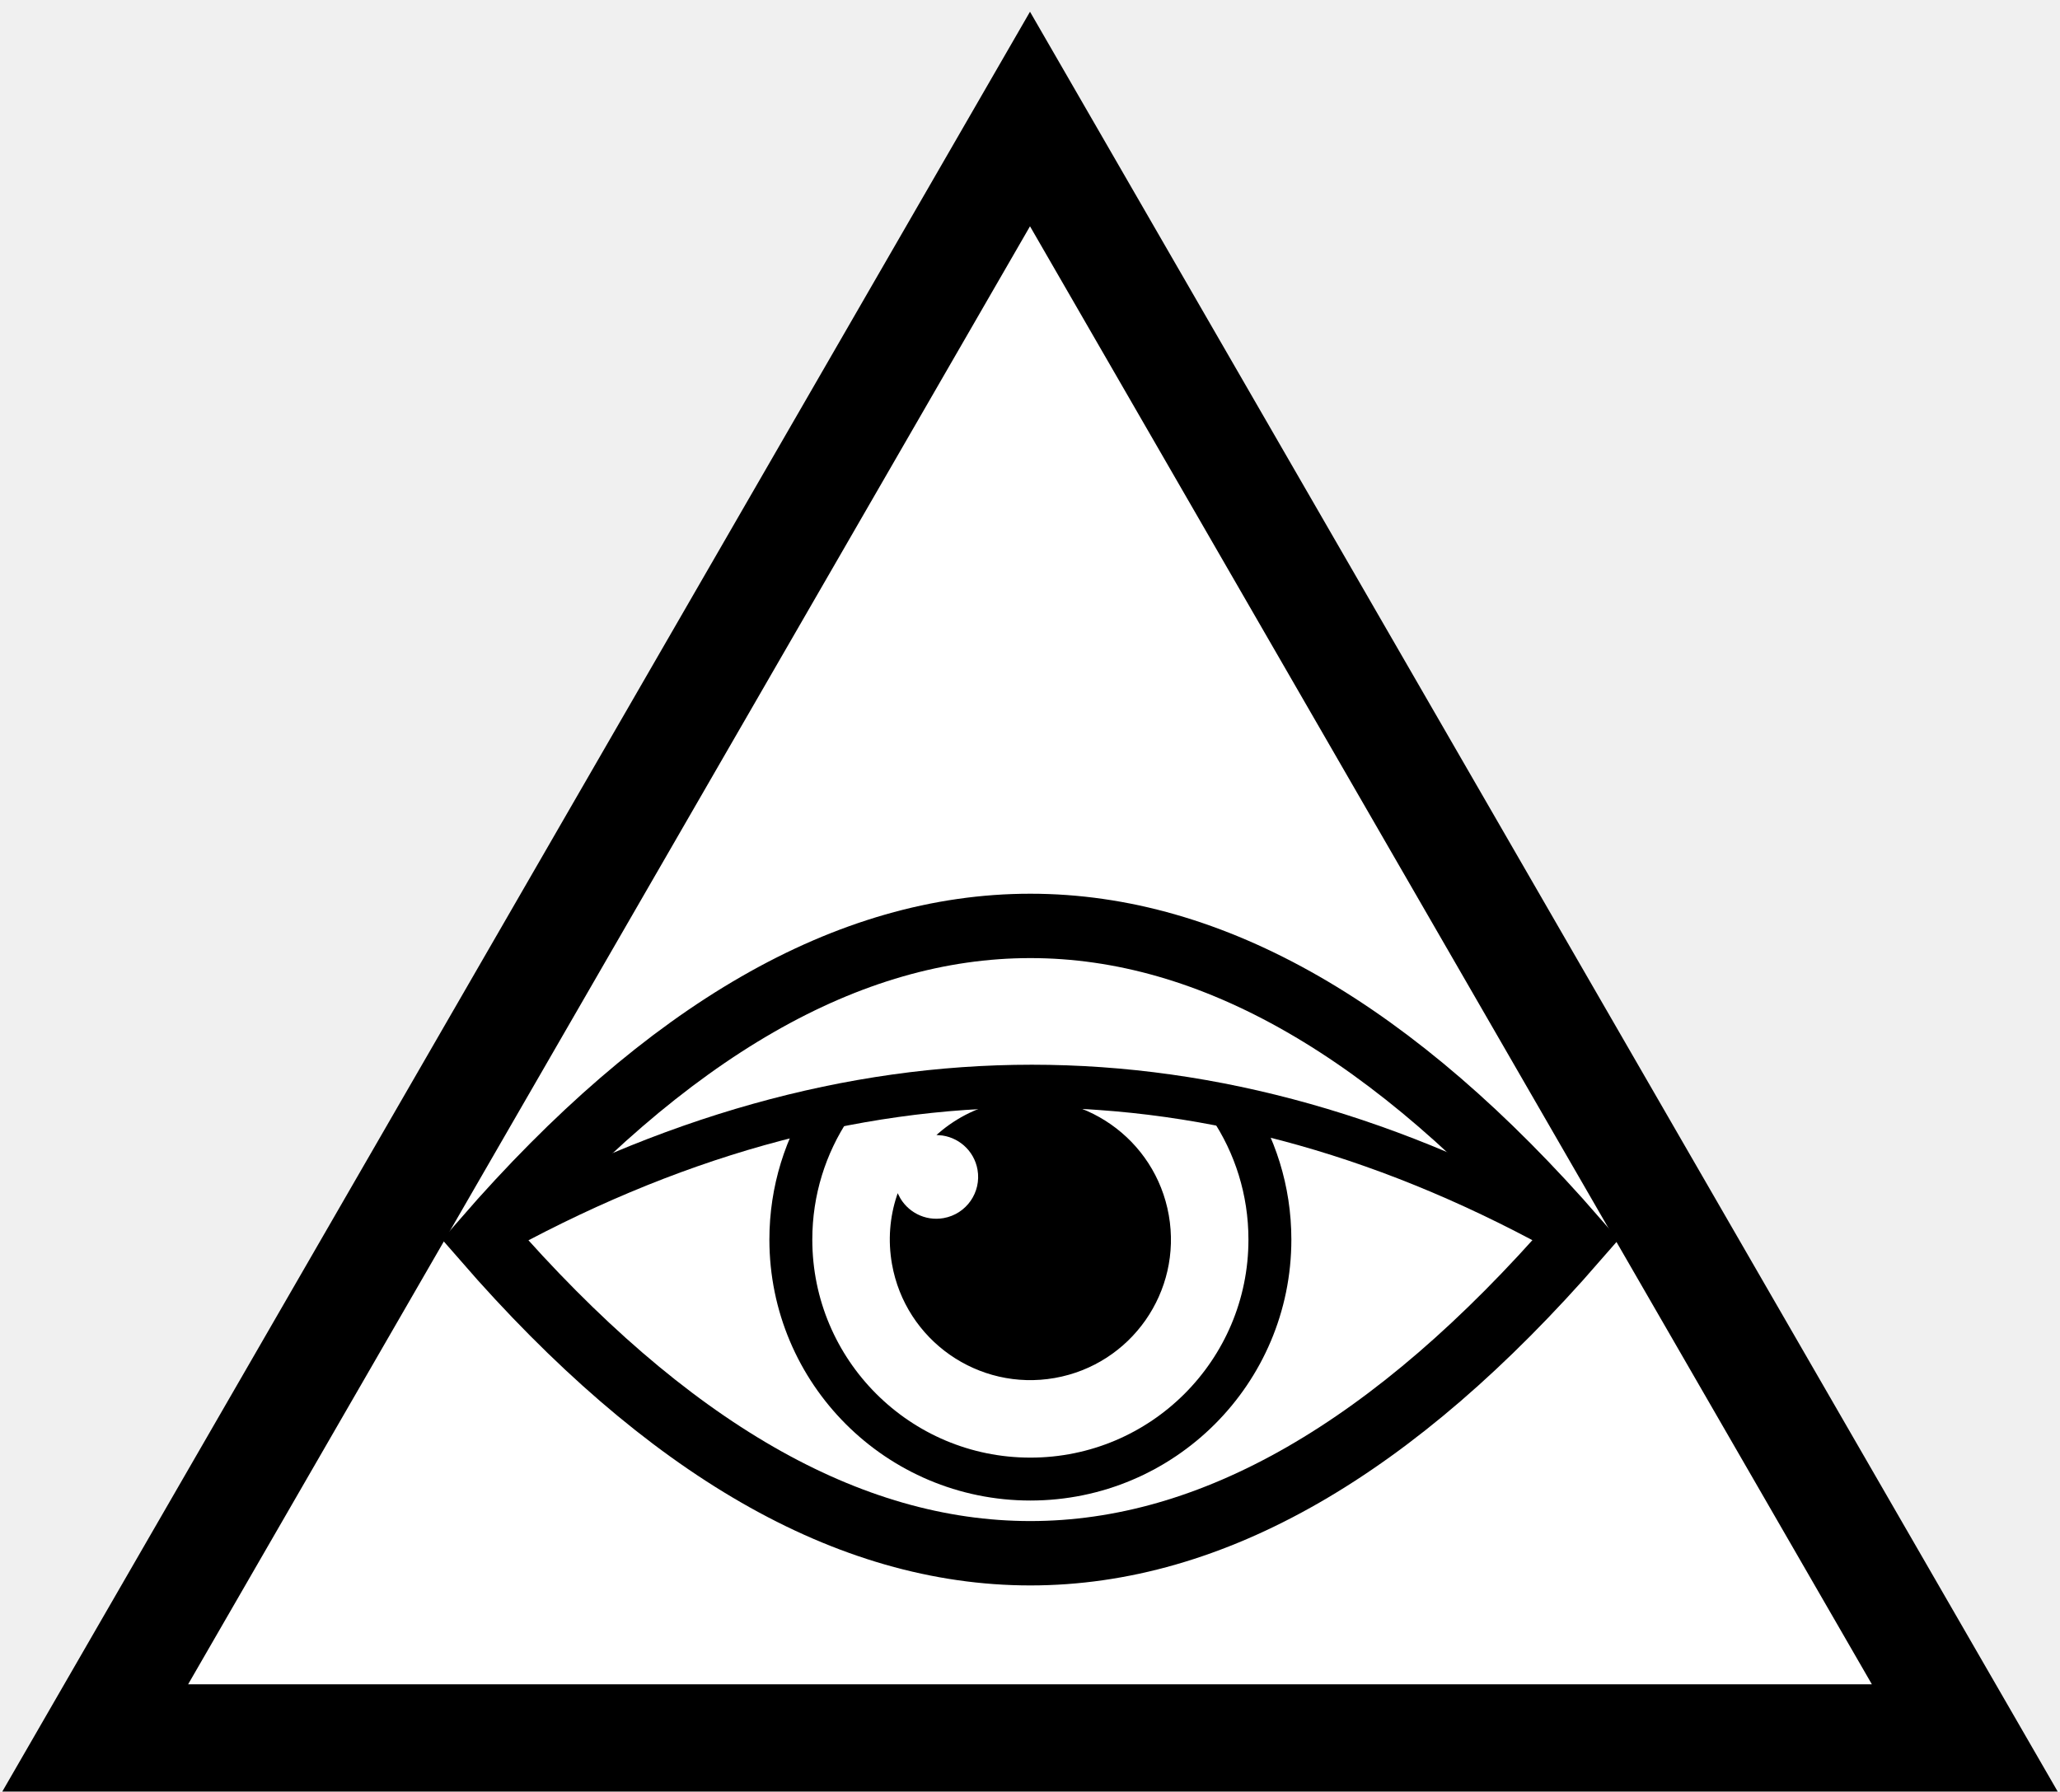
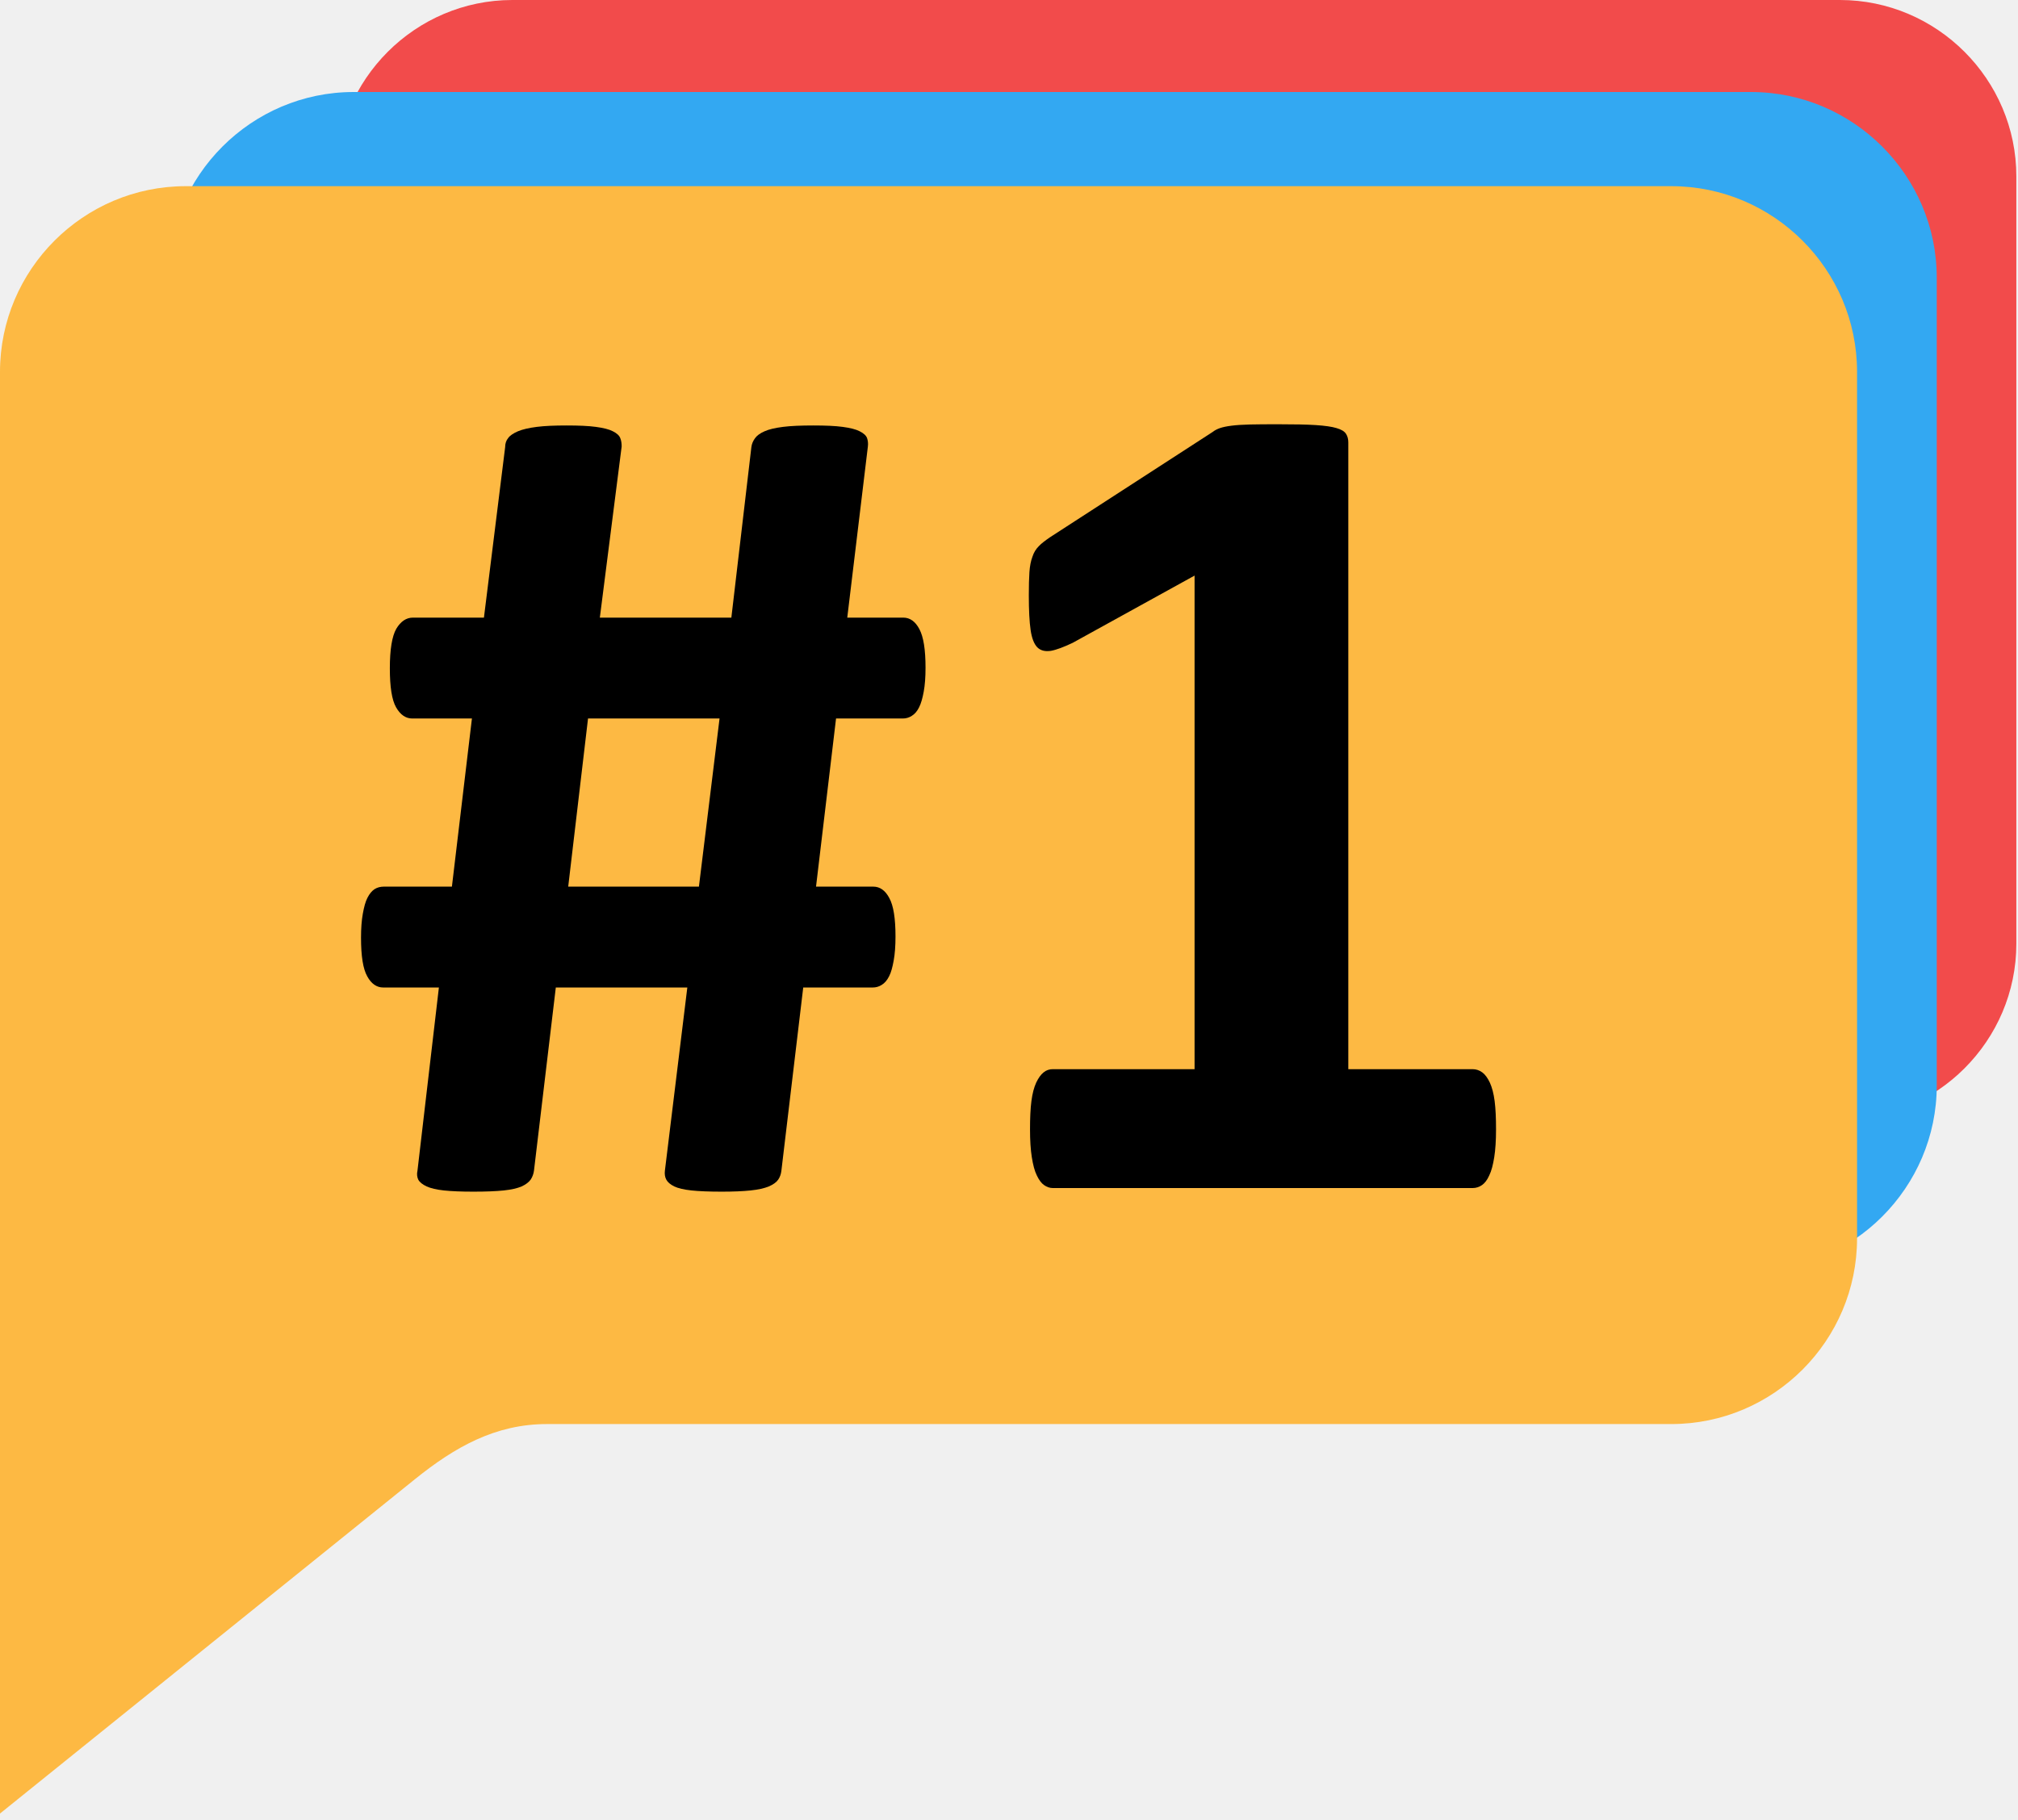
- <svg xmlns="http://www.w3.org/2000/svg" width="192" height="167" fill="none">
-   <g id="yplogo">
-     <path id="Vector" fill-rule="evenodd" clip-rule="evenodd" d="M96 11.093L183.126 162H8.874L96 11.093Z" fill="white" stroke="black" stroke-width="10" stroke-miterlimit="22.926" />
-     <path id="Vector_2" fill-rule="evenodd" clip-rule="evenodd" d="M146.884 115.546C112.985 154.531 79.085 154.531 45.186 115.546C79.085 76.562 112.985 76.562 146.884 115.546Z" stroke="black" stroke-width="6" stroke-miterlimit="22.926" />
-     <path id="Vector_3" d="M114.589 103.127C116.971 106.678 118.36 110.95 118.36 115.546C118.36 127.876 108.365 137.871 96.035 137.871C83.705 137.871 73.71 127.876 73.71 115.546C73.71 110.974 75.085 106.722 77.443 103.183" stroke="black" stroke-width="4" stroke-miterlimit="22.926" />
-     <path id="Vector_4" fill-rule="evenodd" clip-rule="evenodd" d="M93.778 102.744C100.848 101.497 107.591 106.218 108.838 113.289C110.084 120.36 105.363 127.102 98.293 128.349C91.222 129.596 84.479 124.875 83.233 117.804C82.847 115.615 83.033 113.458 83.684 111.485C84.452 113.034 86.172 113.96 87.961 113.644C90.137 113.261 91.59 111.186 91.206 109.011C90.879 107.158 89.327 105.83 87.53 105.713C89.247 104.225 91.377 103.167 93.778 102.744V102.744Z" fill="black" stroke="black" stroke-width="0.2" stroke-miterlimit="22.926" />
-     <path id="Vector_5" d="M45.186 115.546C79.265 96.481 113.165 96.481 146.884 115.546" stroke="black" stroke-width="4" stroke-miterlimit="22.926" />
+ <svg xmlns="http://www.w3.org/2000/svg" width="163" height="147" fill="none">
+   <g id="yenipostlogo">
+     <path id="perde3" fill-rule="evenodd" clip-rule="evenodd" d="M41.385 0H148.616C156.453 0 162.866 6.412 162.866 14.25V76.238C162.866 84.075 156.453 90.488 148.616 90.488H41.385C33.547 90.488 27.134 84.075 27.134 76.238V14.25C27.134 6.412 33.547 0 41.385 0V0Z" fill="#F24B4B" />
+     <path id="perde2" fill-rule="evenodd" clip-rule="evenodd" d="M28.563 7.433H141.438C149.688 7.433 156.438 14.183 156.438 22.433V87.684C156.438 95.934 149.688 102.684 141.438 102.684H28.563C20.312 102.684 13.563 95.934 13.563 87.684V22.433C13.563 14.183 20.312 7.433 28.563 7.433V7.433Z" fill="#33A8F2" />
+     <path id="perde1" fill-rule="evenodd" clip-rule="evenodd" d="M0 146.504L9.91821e-05 65.04V30.04C9.91821e-05 21.779 6.738 15.04 15 15.04H135C143.262 15.04 150 21.779 150 30.04V100.04C150 108.302 143.262 115.04 135 115.04H44.181C40.017 115.04 36.749 116.889 33.507 119.502L0 146.504V146.504Z" fill="#fdb943" />
+     <path id="kare" d="M74.758 53.936C74.758 54.712 74.709 55.343 74.612 55.876C74.515 56.394 74.402 56.814 74.24 57.137C74.079 57.461 73.885 57.687 73.642 57.833C73.416 57.978 73.173 58.043 72.915 58.043H67.53L65.913 71.625H70.538C71.071 71.625 71.508 71.932 71.831 72.546C72.171 73.161 72.332 74.196 72.332 75.651C72.332 76.411 72.284 77.058 72.187 77.591C72.09 78.125 71.977 78.561 71.815 78.868C71.653 79.192 71.459 79.418 71.217 79.564C70.99 79.709 70.748 79.774 70.489 79.774H64.879L63.116 94.569C63.084 94.843 63.003 95.086 62.857 95.296C62.712 95.506 62.469 95.684 62.097 95.846C61.742 95.991 61.257 96.105 60.626 96.169C60.012 96.234 59.236 96.266 58.298 96.266C57.279 96.266 56.471 96.234 55.856 96.169C55.242 96.105 54.773 95.991 54.466 95.846C54.142 95.684 53.932 95.506 53.819 95.296C53.706 95.086 53.673 94.843 53.706 94.569L55.517 79.774H44.894L43.131 94.569C43.099 94.811 43.018 95.054 42.873 95.28C42.727 95.49 42.484 95.684 42.129 95.846C41.789 95.991 41.304 96.105 40.69 96.169C40.059 96.234 39.251 96.266 38.232 96.266C37.262 96.266 36.47 96.234 35.855 96.169C35.257 96.105 34.788 95.991 34.465 95.846C34.125 95.684 33.899 95.506 33.785 95.296C33.688 95.086 33.656 94.843 33.721 94.569L35.451 79.774H30.956C30.422 79.774 29.986 79.467 29.662 78.868C29.323 78.27 29.161 77.235 29.161 75.748C29.161 74.988 29.21 74.341 29.307 73.808C29.404 73.274 29.517 72.837 29.679 72.53C29.84 72.207 30.034 71.98 30.244 71.835C30.471 71.689 30.73 71.625 31.005 71.625H36.502L38.119 58.043H33.3C32.767 58.043 32.33 57.736 31.991 57.137C31.651 56.539 31.489 55.488 31.489 53.984C31.489 52.465 31.667 51.397 32.007 50.799C32.363 50.201 32.815 49.894 33.349 49.894H39.089L40.803 36.118C40.803 35.827 40.884 35.584 41.045 35.39C41.191 35.18 41.466 35.002 41.838 34.84C42.226 34.679 42.727 34.565 43.358 34.485C43.988 34.404 44.797 34.371 45.767 34.371C46.753 34.371 47.529 34.404 48.127 34.485C48.726 34.565 49.195 34.679 49.502 34.84C49.825 35.002 50.019 35.18 50.1 35.39C50.181 35.584 50.213 35.81 50.213 36.069L48.451 49.894H59.074L60.691 36.118C60.723 35.859 60.82 35.633 60.982 35.406C61.127 35.196 61.386 35.002 61.758 34.84C62.114 34.679 62.615 34.565 63.245 34.485C63.876 34.404 64.701 34.371 65.703 34.371C66.673 34.371 67.466 34.404 68.064 34.485C68.662 34.565 69.131 34.679 69.438 34.84C69.761 35.002 69.956 35.18 70.036 35.39C70.101 35.584 70.133 35.81 70.101 36.069L68.436 49.894H72.963C73.496 49.894 73.933 50.201 74.257 50.815C74.596 51.446 74.758 52.481 74.758 53.936V53.936ZM47.497 58.043L45.896 71.625H56.454L58.12 58.043H47.497V58.043Z" fill="black" />
+     <path id="rakam" d="M120.839 91.238C120.839 92.127 120.791 92.871 120.694 93.485C120.597 94.1 120.467 94.601 120.29 94.957C120.128 95.328 119.918 95.587 119.708 95.733C119.481 95.894 119.222 95.975 118.948 95.975H85.041C84.799 95.975 84.556 95.894 84.33 95.733C84.12 95.587 83.925 95.328 83.748 94.957C83.57 94.601 83.44 94.1 83.343 93.485C83.246 92.871 83.198 92.127 83.198 91.238C83.198 90.332 83.23 89.572 83.311 88.942C83.392 88.327 83.521 87.842 83.699 87.454C83.877 87.082 84.071 86.807 84.297 86.629C84.508 86.452 84.766 86.371 85.041 86.371H96.489V46.498L86.642 51.931C85.93 52.27 85.332 52.497 84.879 52.578C84.411 52.642 84.055 52.562 83.78 52.287C83.521 52.012 83.343 51.559 83.246 50.896C83.149 50.233 83.101 49.295 83.101 48.099C83.101 47.339 83.117 46.708 83.149 46.223C83.182 45.738 83.263 45.318 83.392 44.978C83.505 44.623 83.683 44.348 83.909 44.121C84.12 43.895 84.427 43.669 84.799 43.41L97.96 34.889C98.122 34.759 98.316 34.662 98.542 34.582C98.785 34.501 99.092 34.436 99.48 34.388C99.852 34.339 100.353 34.307 100.968 34.291C101.582 34.274 102.374 34.274 103.361 34.274C104.557 34.274 105.527 34.291 106.271 34.339C107.015 34.388 107.581 34.468 107.953 34.582C108.341 34.695 108.583 34.84 108.713 35.034C108.842 35.228 108.907 35.455 108.907 35.746V86.371H118.931C119.222 86.371 119.481 86.452 119.724 86.629C119.966 86.807 120.16 87.082 120.338 87.454C120.516 87.842 120.645 88.327 120.726 88.942C120.807 89.572 120.839 90.332 120.839 91.238V91.238Z" fill="black" />
  </g>
</svg>
